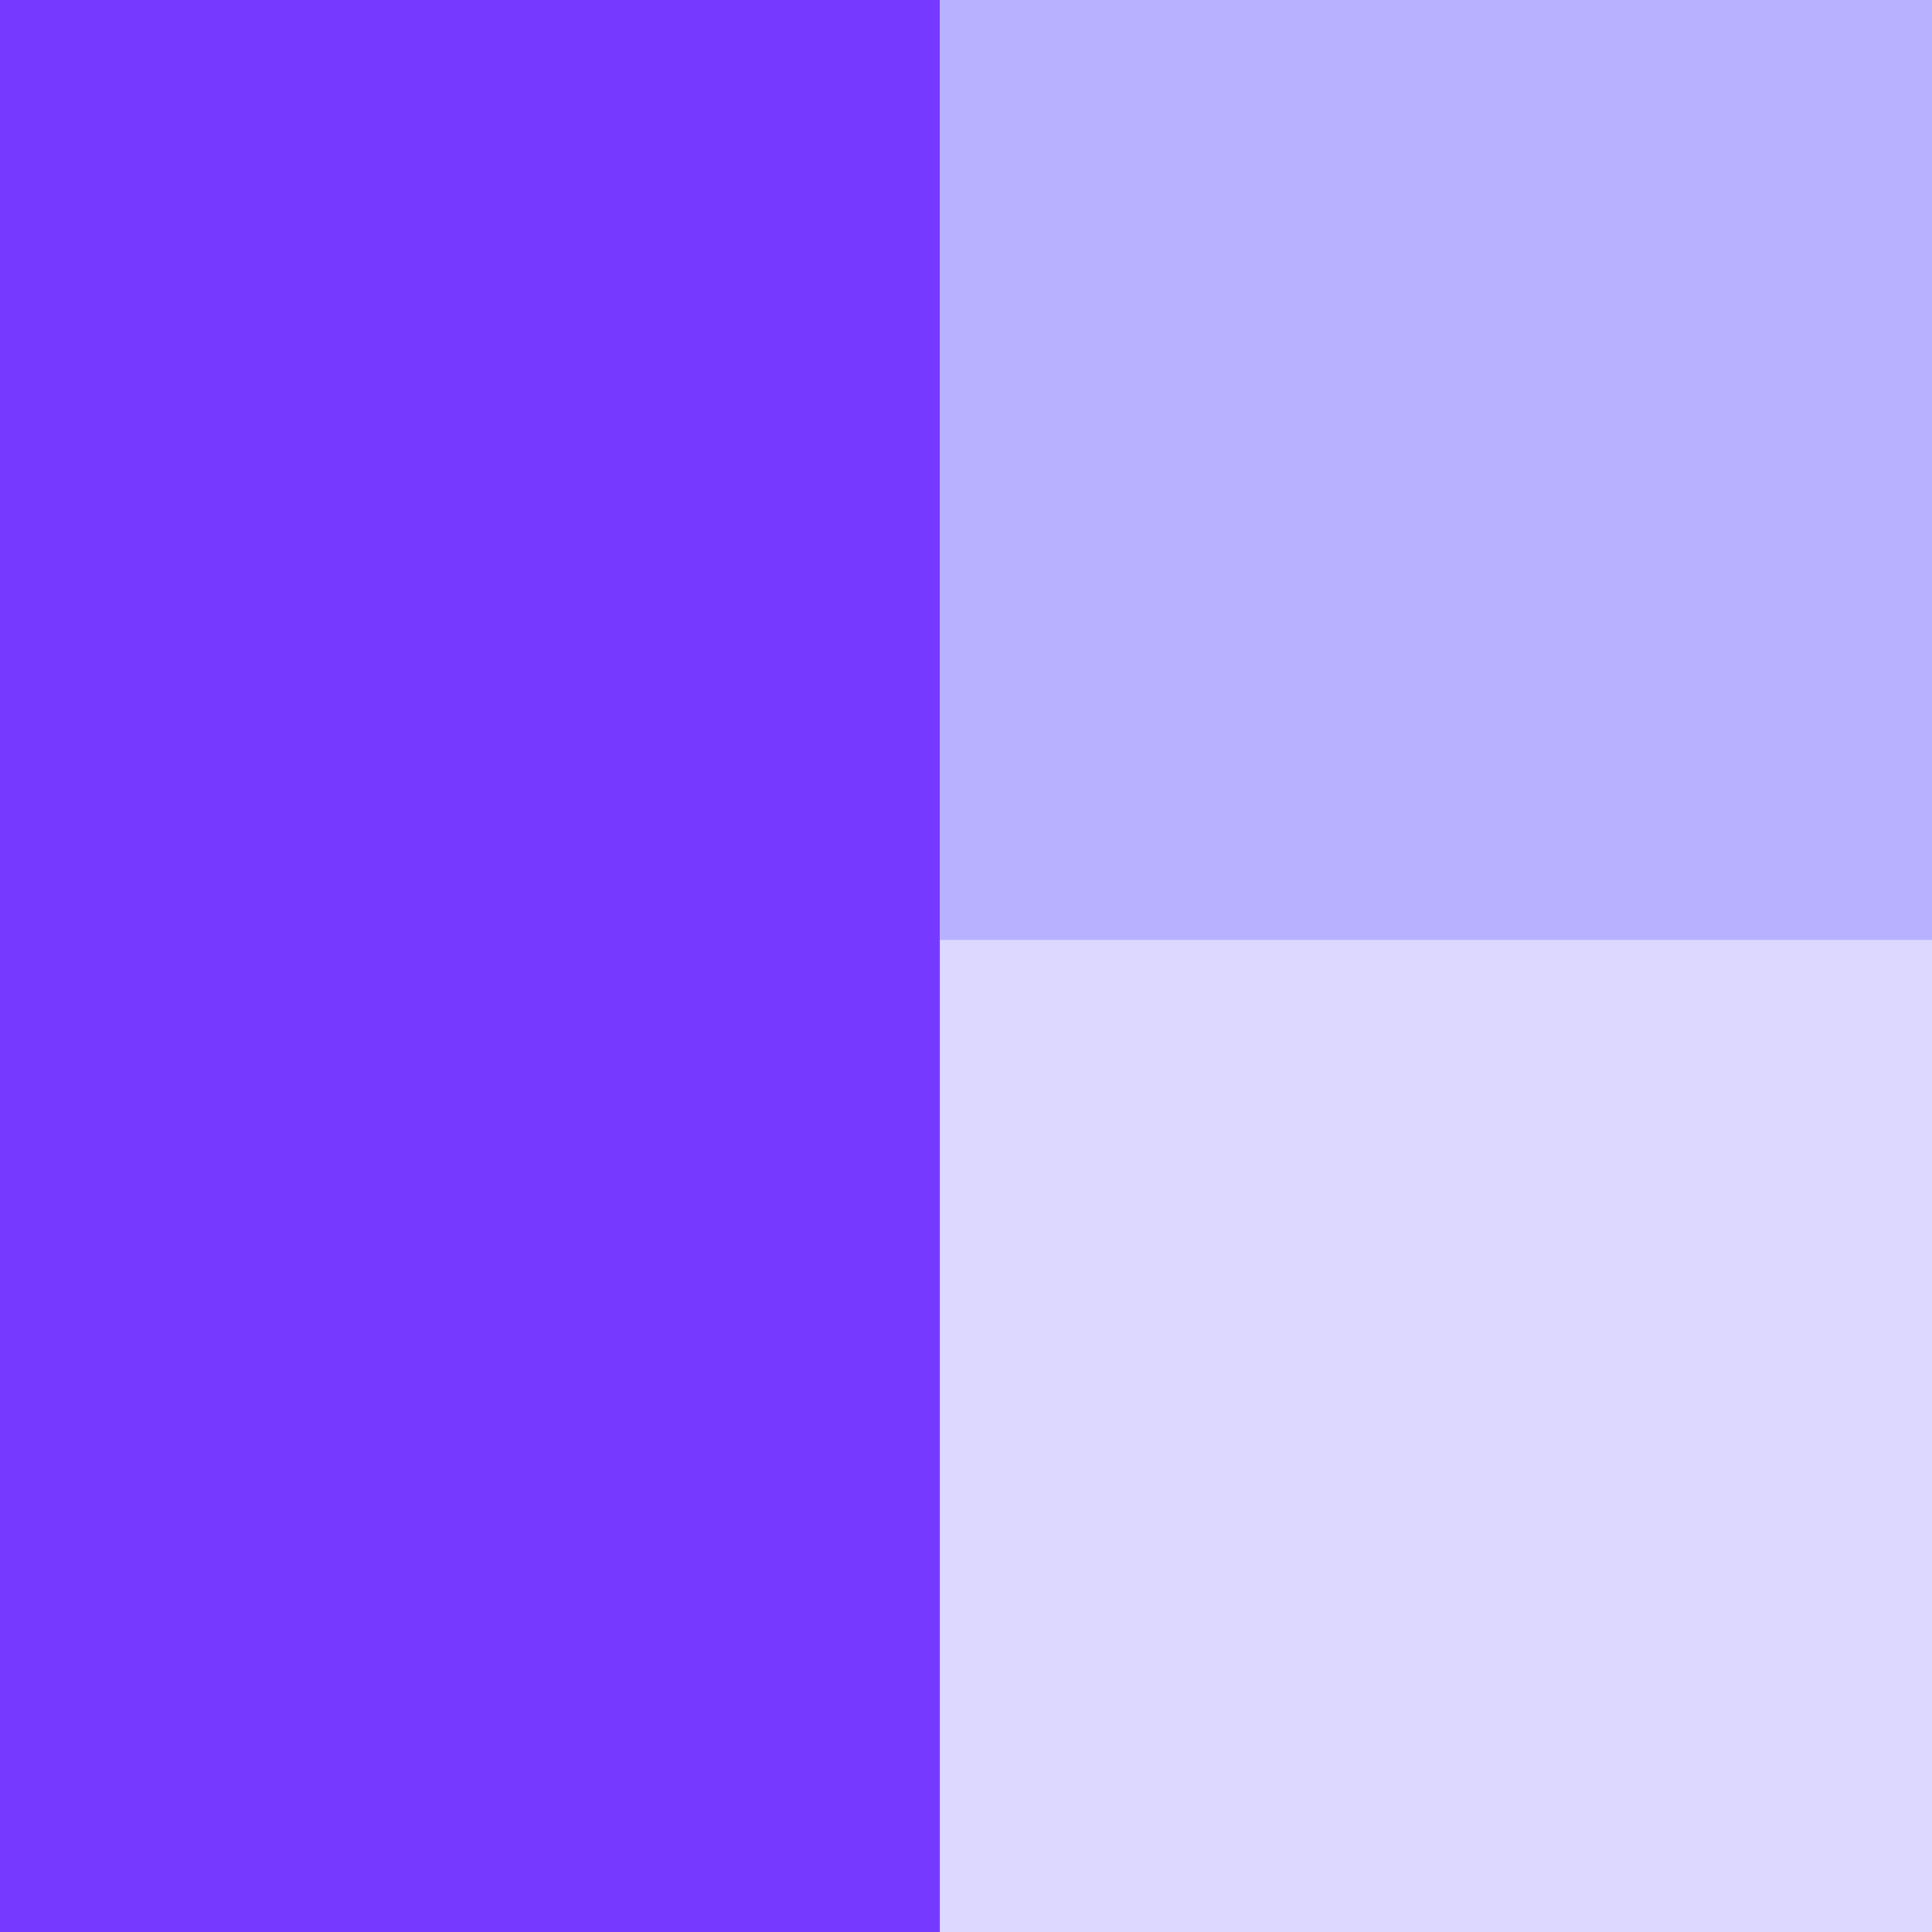
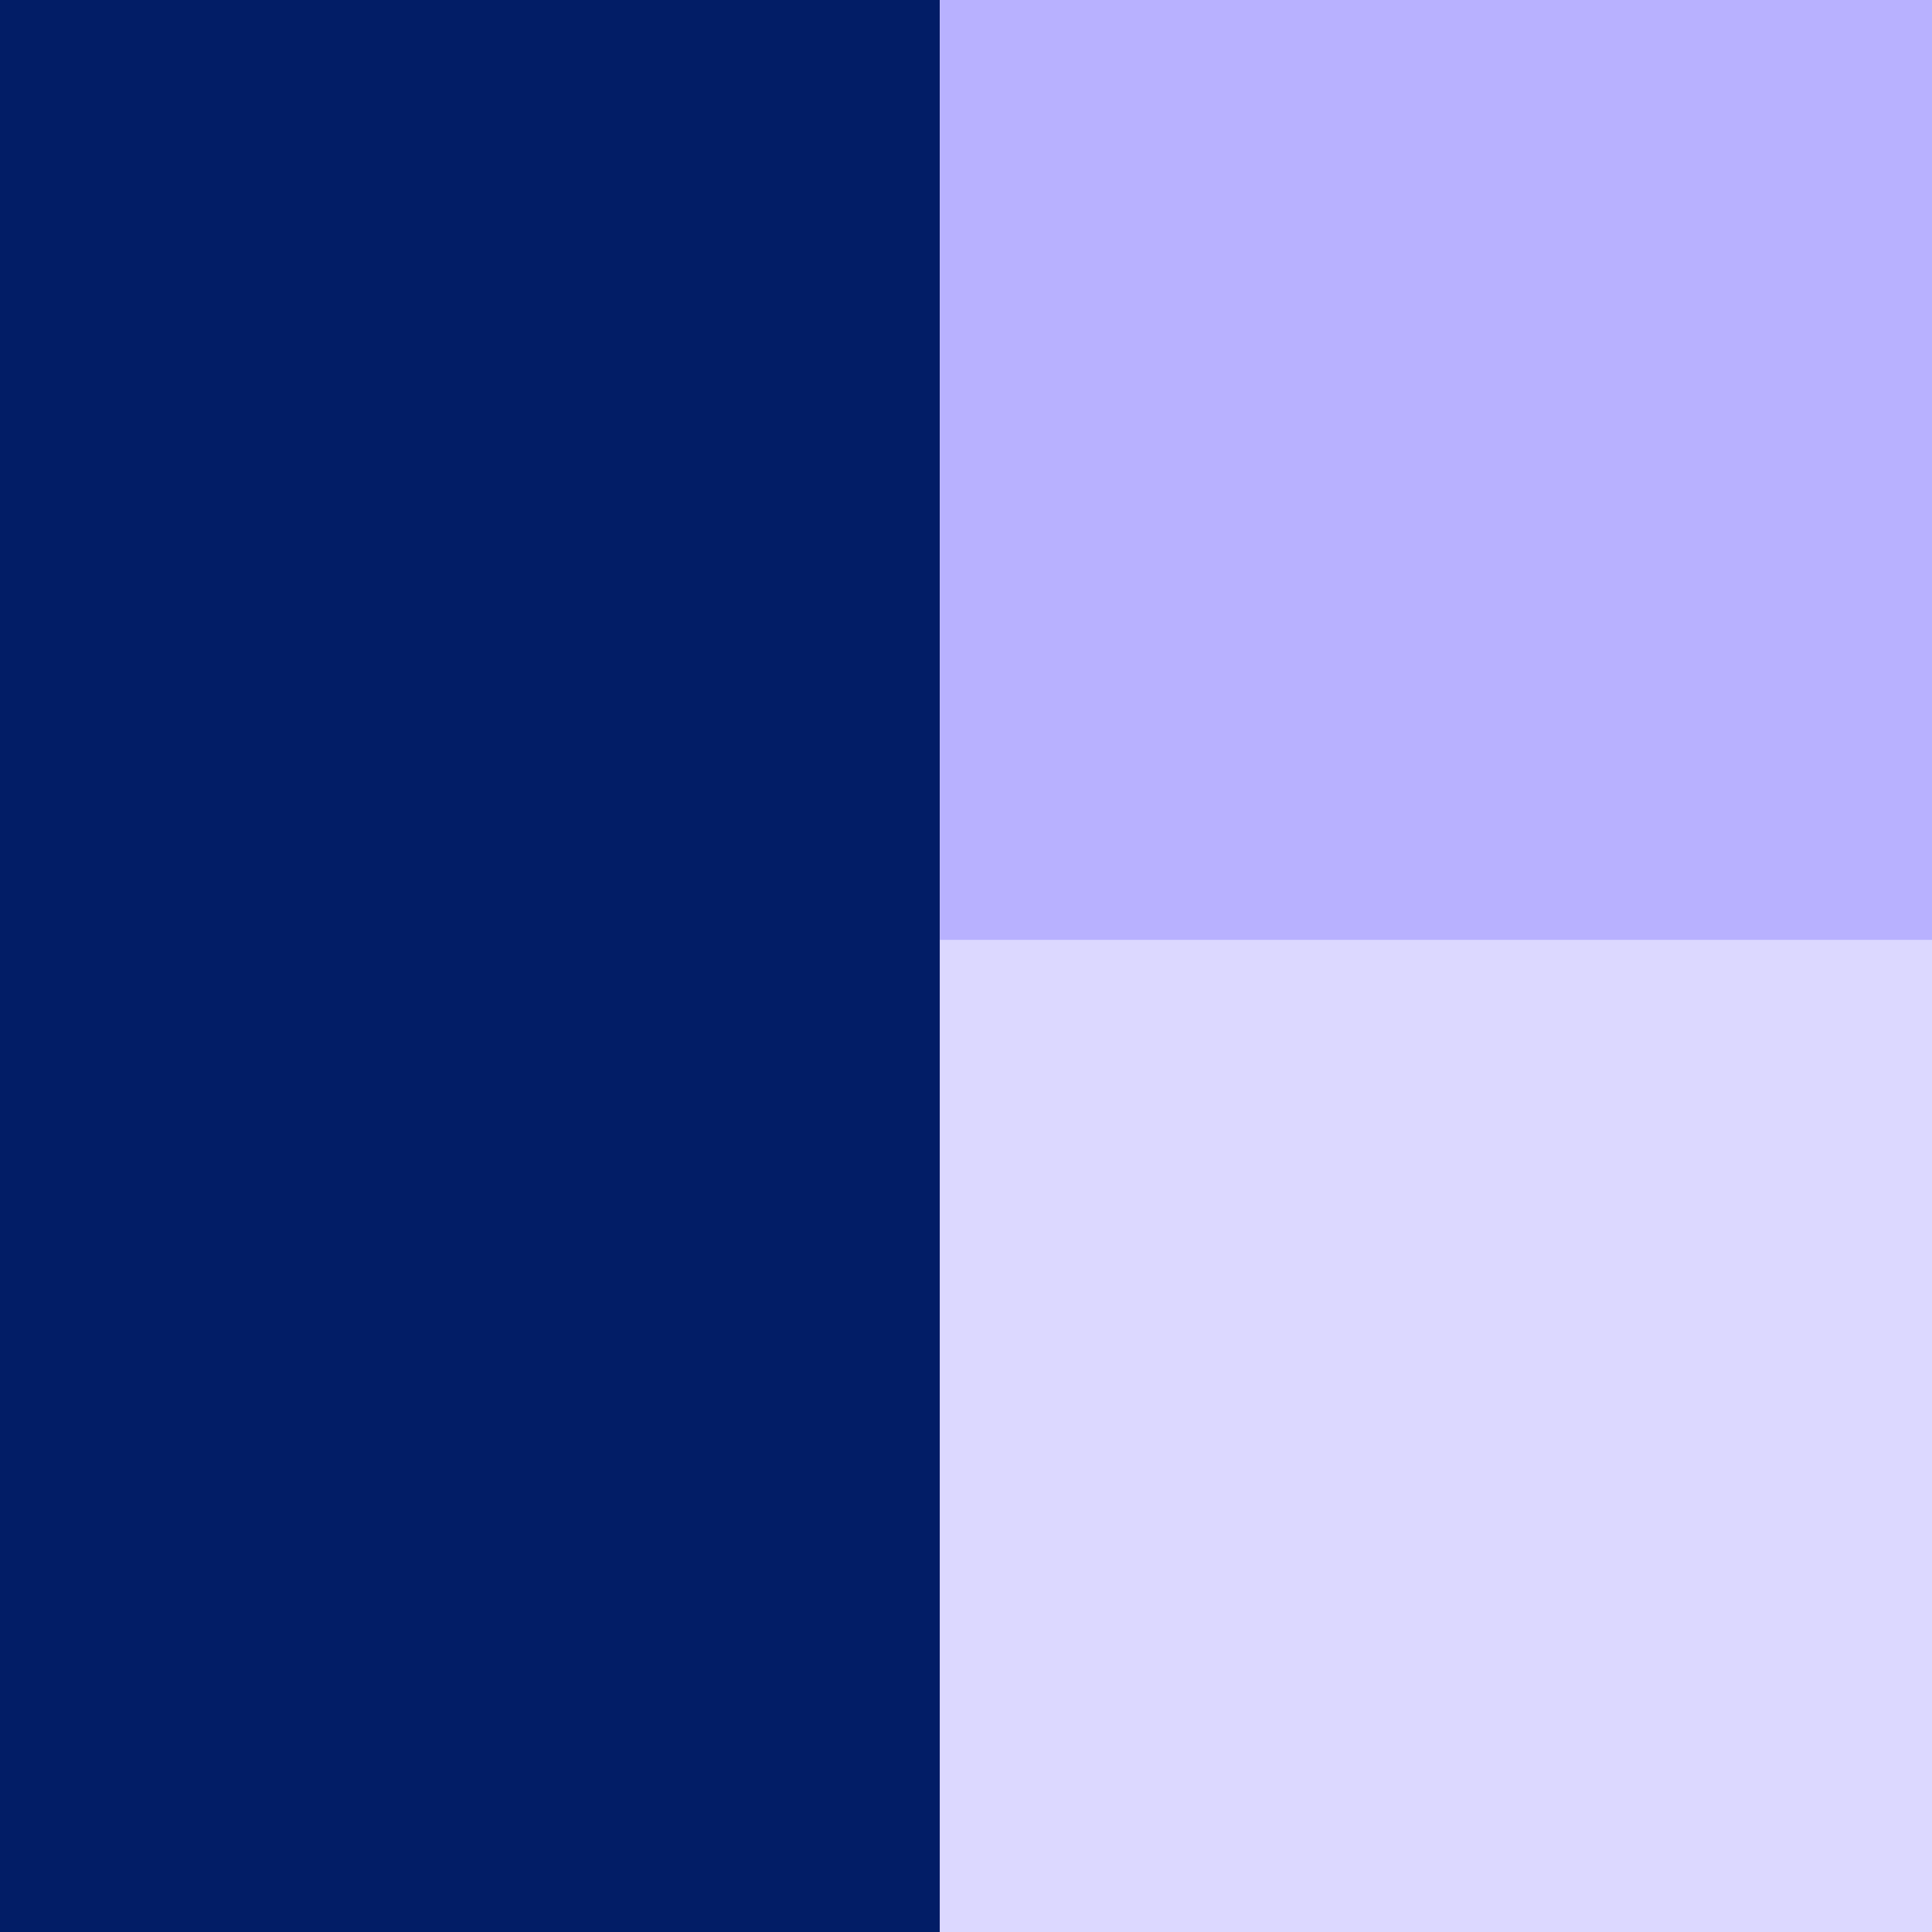
<svg xmlns="http://www.w3.org/2000/svg" width="38" height="38" viewBox="0 0 38 38" fill="none">
-   <rect width="18.486" height="38" fill="#7539FF" />
+   <rect width="18.486" height="38" fill="#021d66" />
  <rect x="18.486" width="19.514" height="38" fill="#B8B1FF" />
  <rect x="18.486" y="18.486" width="19.514" height="19.514" fill="#DCD8FF" />
</svg>
